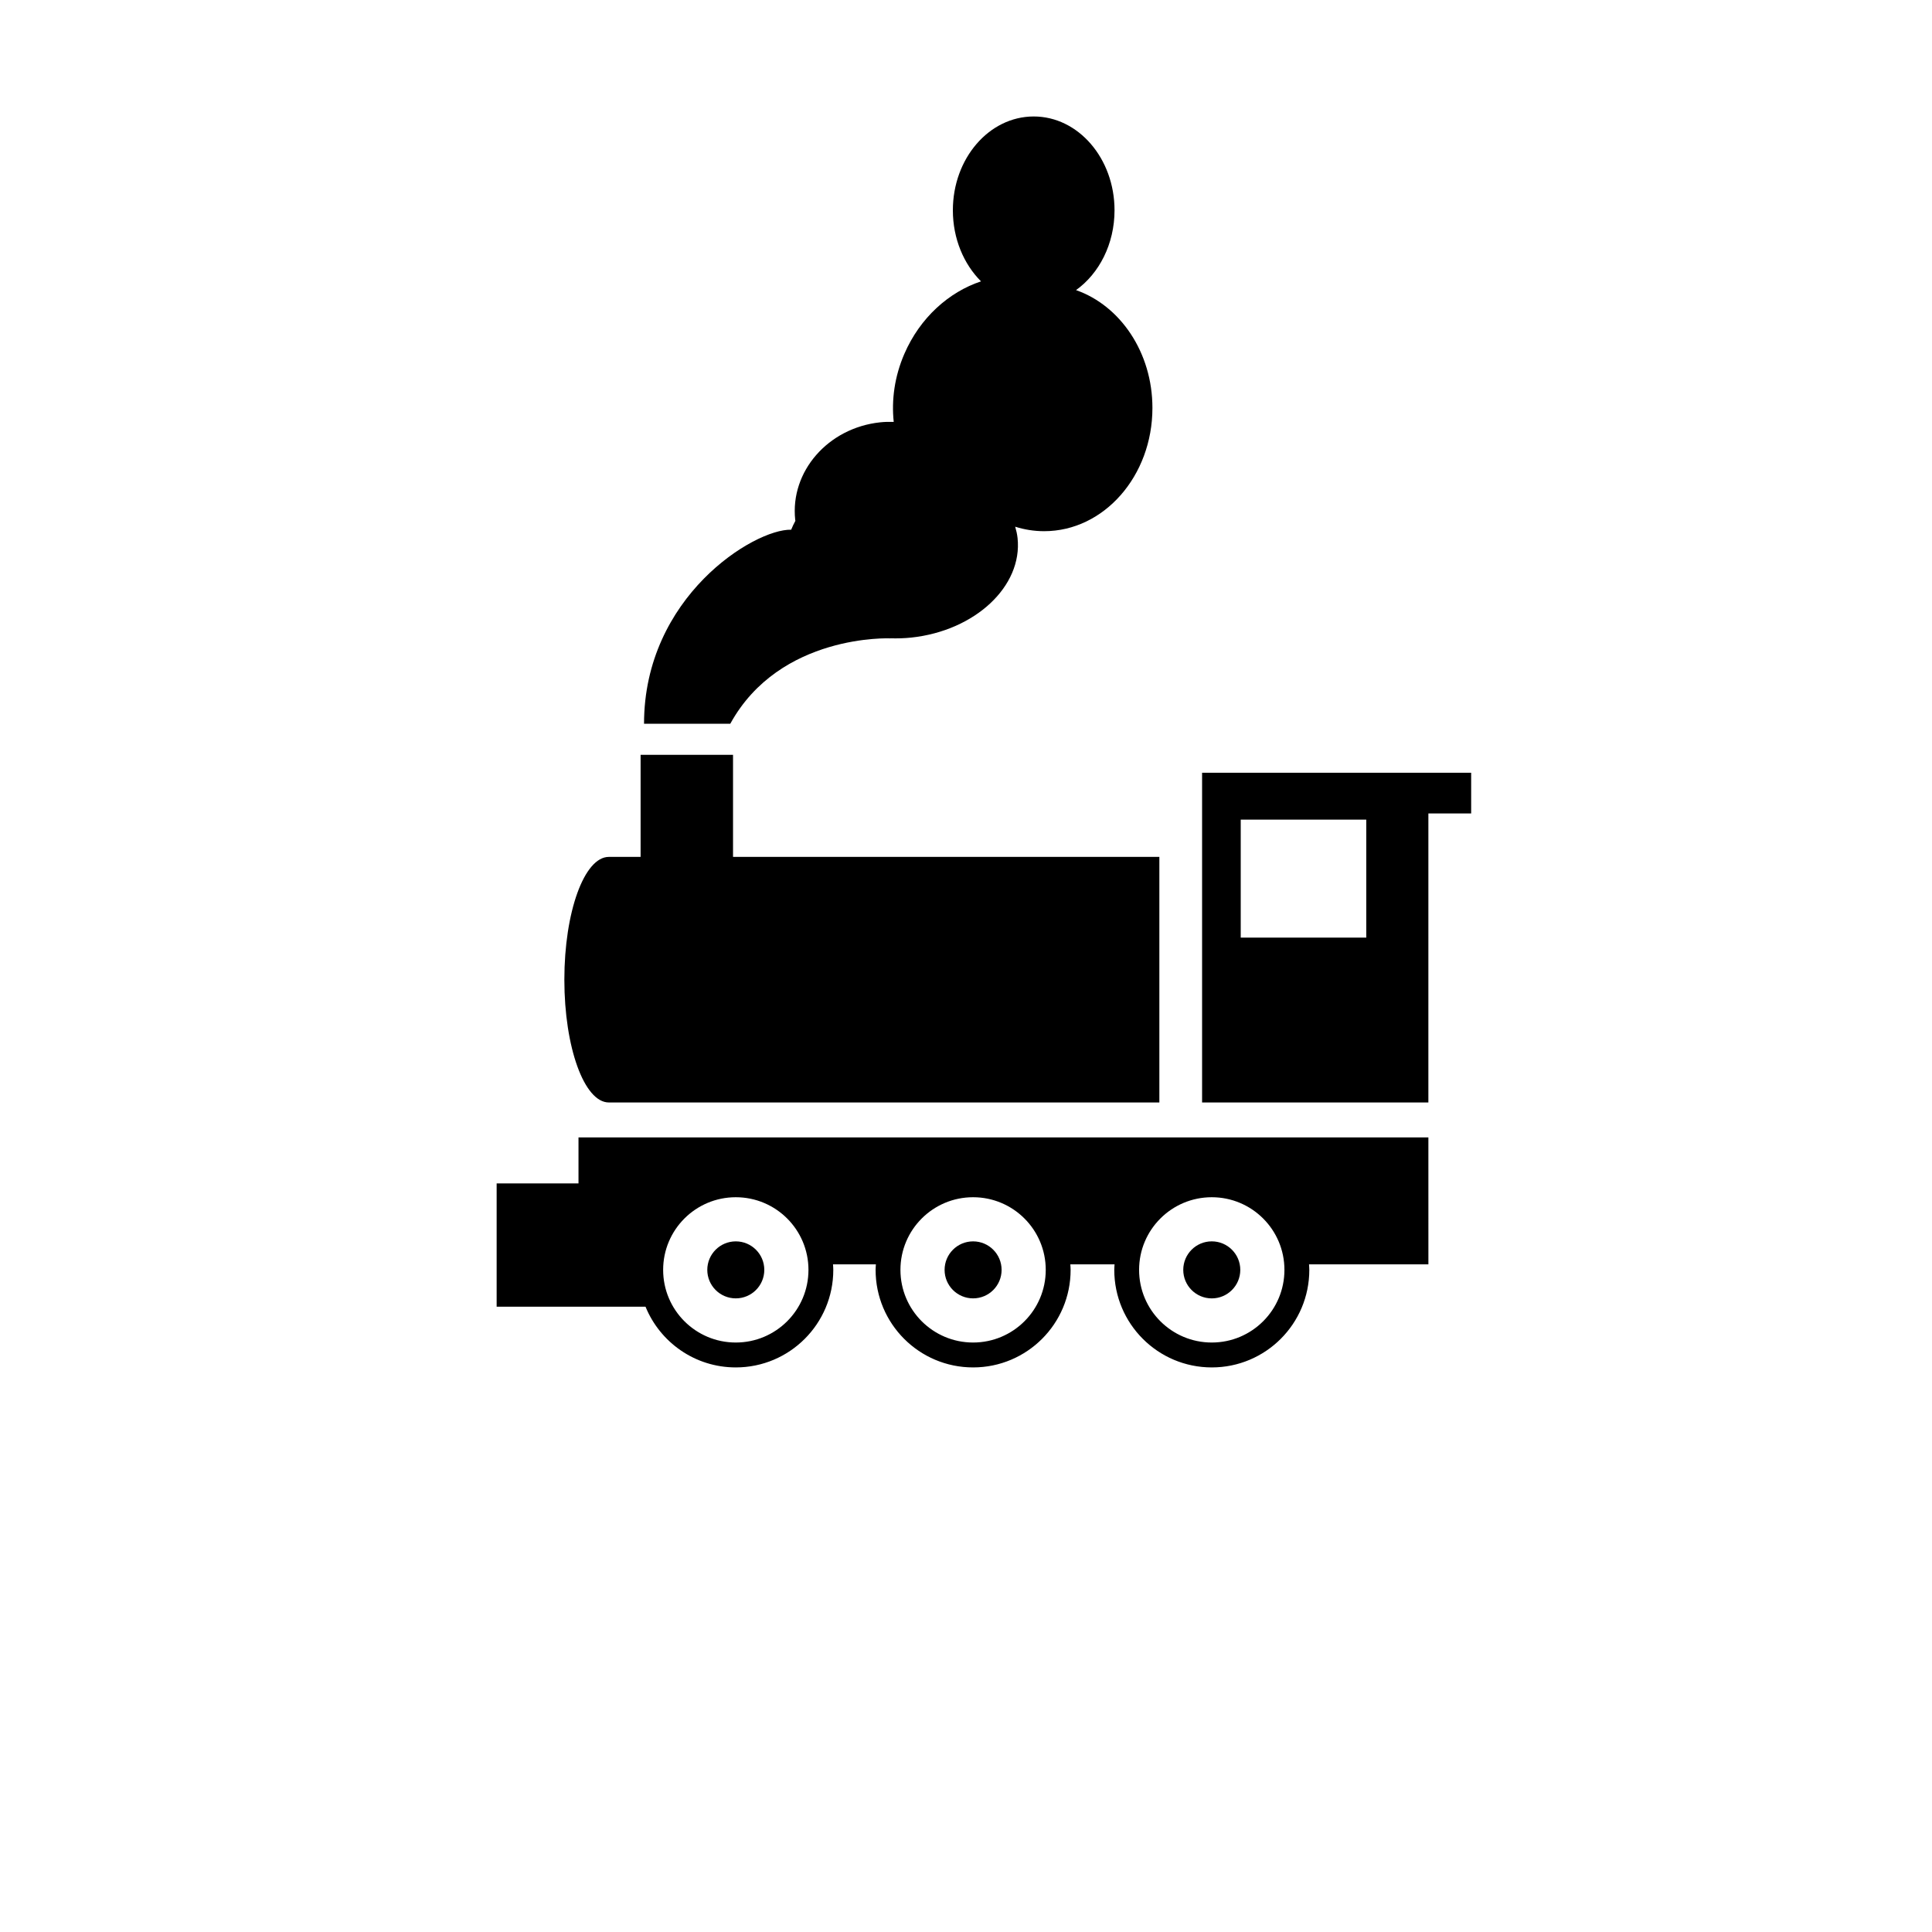
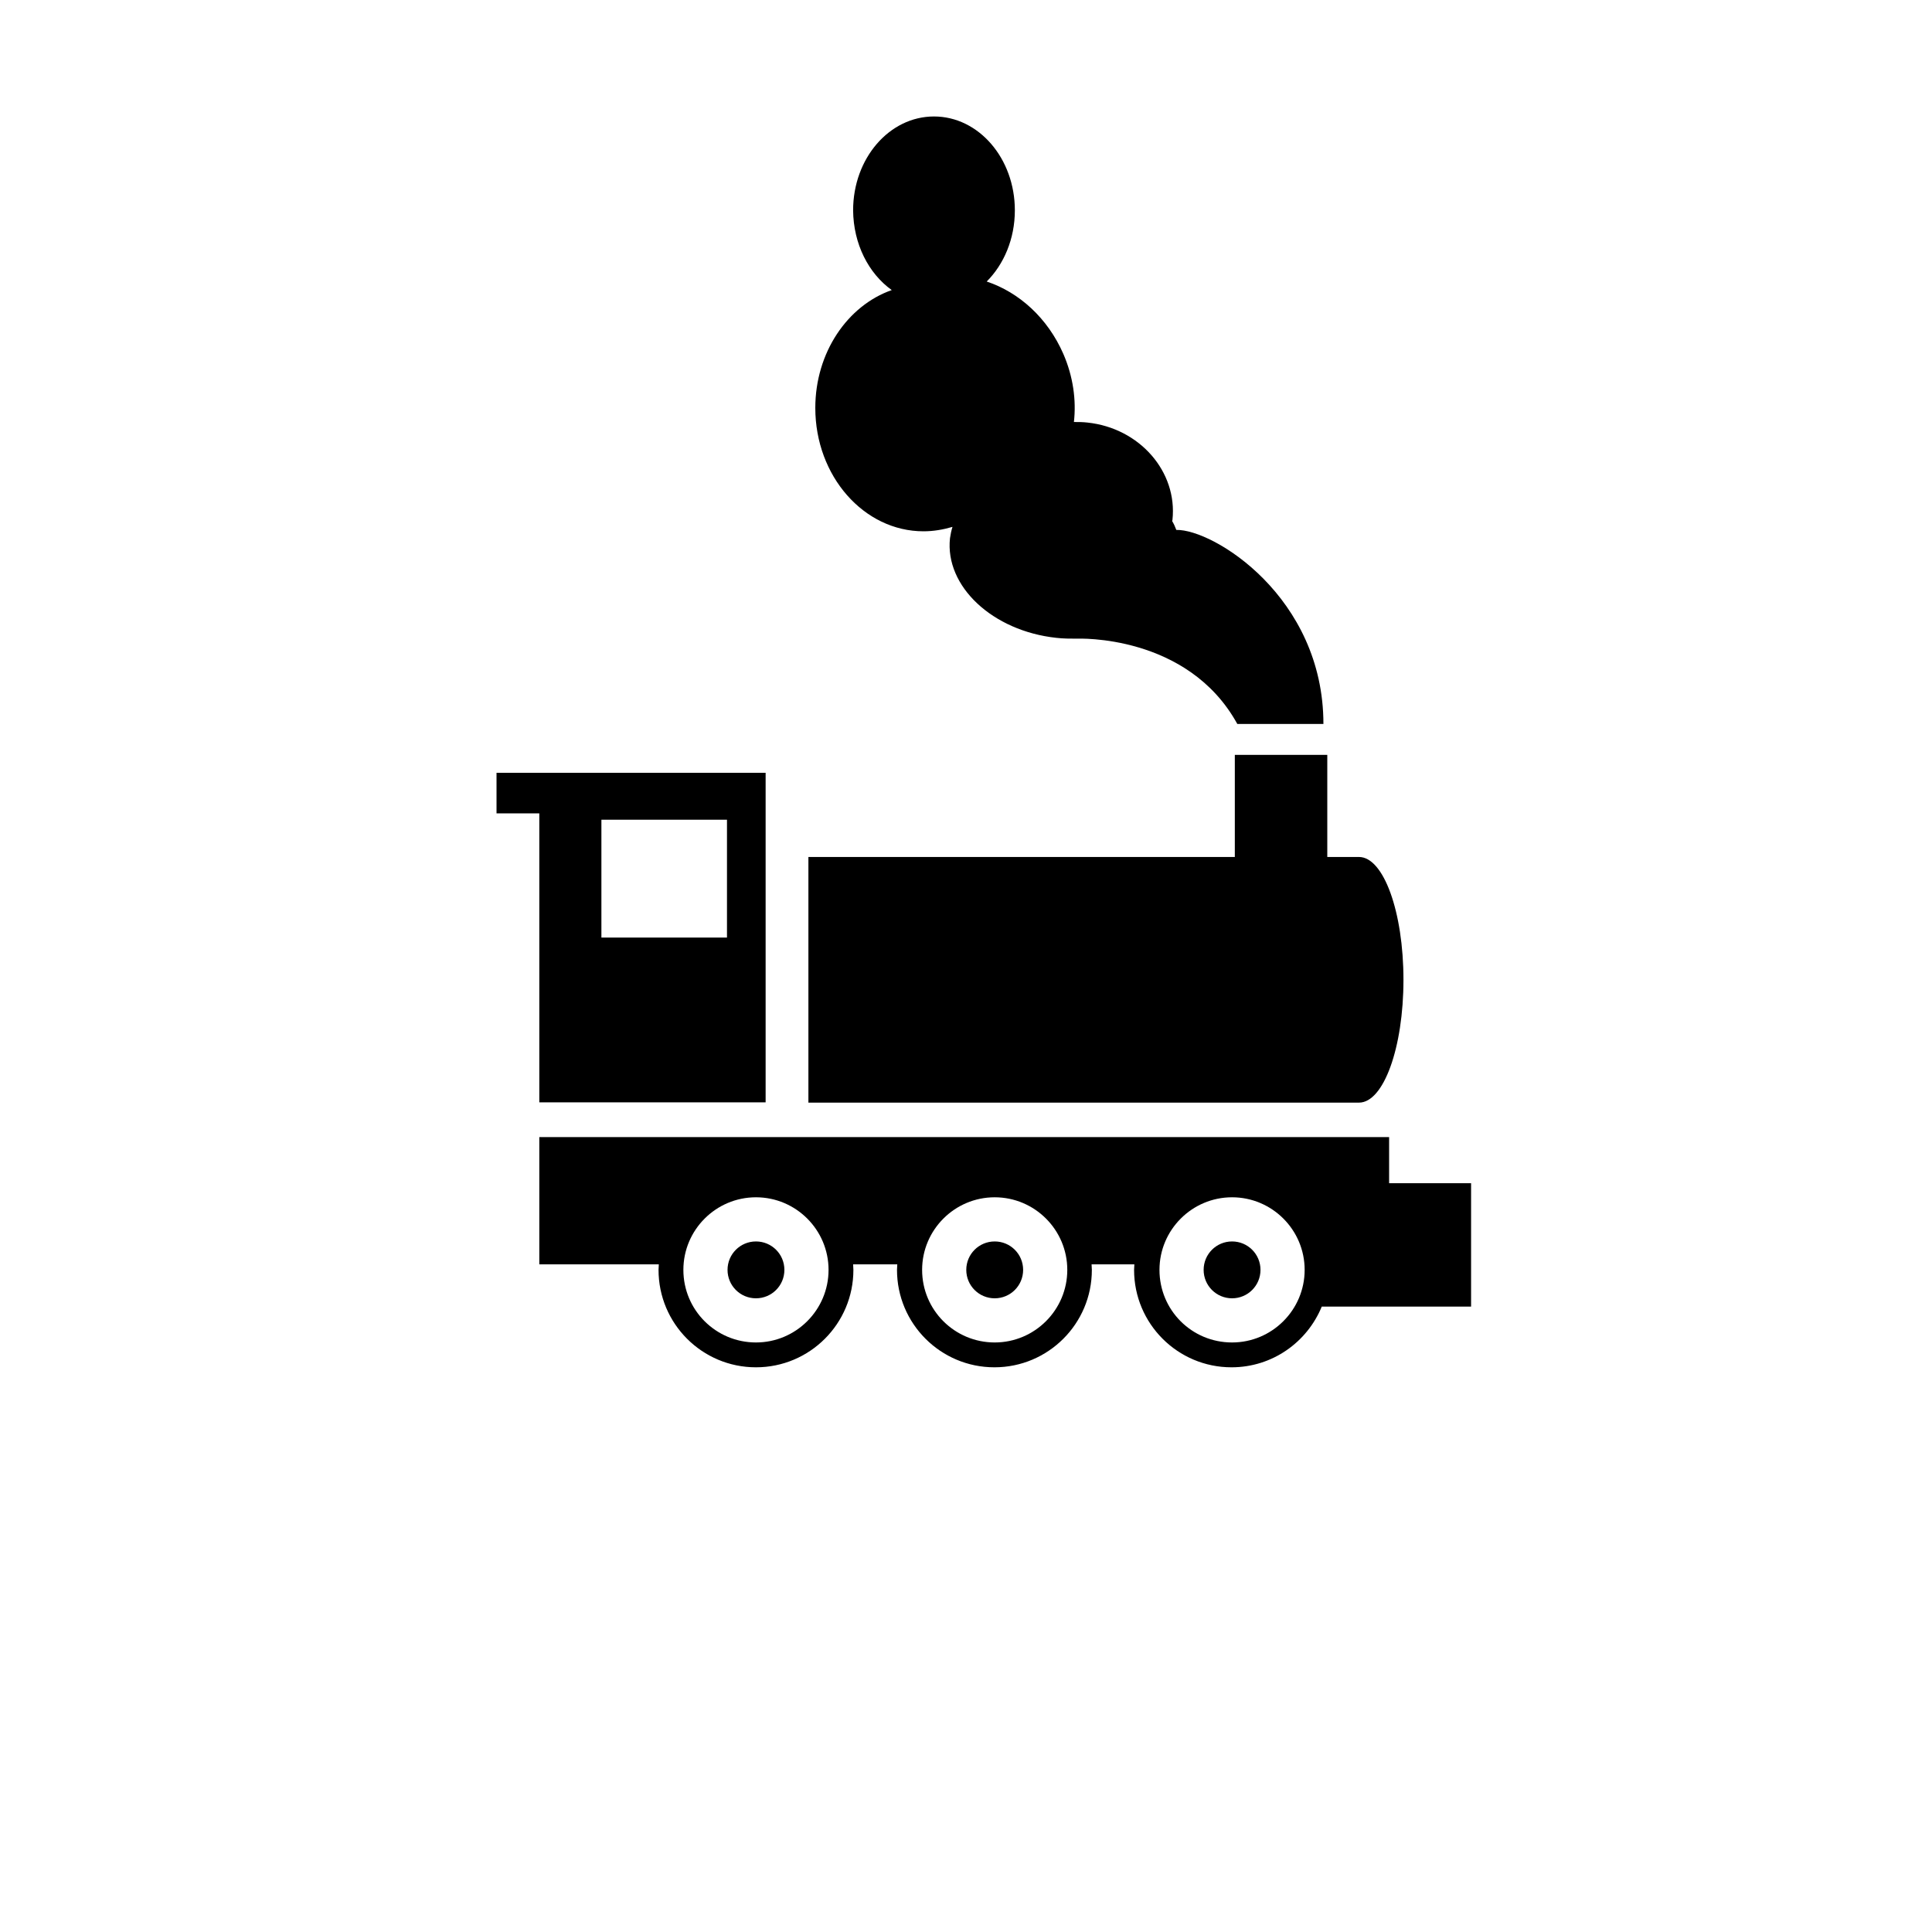
- <svg xmlns="http://www.w3.org/2000/svg" width="700pt" height="700pt" version="1.1" viewBox="0 0 700 700">
-   <defs>
-     <symbol id="u" overflow="visible">
-       <path d="m18.766-1.125c-0.969 0.5-1.98 0.875-3.031 1.125-1.043 0.258-2.137 0.391-3.281 0.391-3.398 0-6.09-0.945-8.078-2.844-1.992-1.906-2.984-4.484-2.984-7.734 0-3.258 0.992-5.836 2.984-7.734 1.988-1.906 4.68-2.859 8.078-2.859 1.145 0 2.238 0.133 3.281 0.391 1.051 0.25 2.062 0.625 3.031 1.125v4.219c-0.98-0.656-1.945-1.141-2.891-1.453-0.949-0.312-1.949-0.469-3-0.469-1.875 0-3.352 0.605-4.422 1.812-1.074 1.199-1.609 2.856-1.609 4.969 0 2.106 0.535 3.762 1.609 4.969 1.07 1.199 2.547 1.797 4.422 1.797 1.051 0 2.051-0.148 3-0.453 0.945-0.312 1.91-0.801 2.891-1.469z" />
-     </symbol>
-     <symbol id="c" overflow="visible">
-       <path d="m13.734-11.141c-0.438-0.195-0.871-0.344-1.297-0.438-0.418-0.102-0.84-0.156-1.266-0.156-1.262 0-2.231 0.406-2.906 1.219-0.68 0.805-1.016 1.953-1.016 3.453v7.062h-4.891v-15.312h4.891v2.516c0.625-1 1.344-1.727 2.156-2.188 0.82-0.469 1.801-0.703 2.938-0.703 0.164 0 0.344 0.012 0.531 0.031 0.195 0.012 0.477 0.039 0.844 0.078z" />
-     </symbol>
-     <symbol id="a" overflow="visible">
-       <path d="m17.641-7.703v1.406h-11.453c0.125 1.148 0.539 2.008 1.25 2.578 0.707 0.574 1.703 0.859 2.984 0.859 1.031 0 2.082-0.148 3.156-0.453 1.082-0.312 2.191-0.773 3.328-1.391v3.766c-1.156 0.438-2.312 0.766-3.469 0.984-1.156 0.227-2.312 0.344-3.469 0.344-2.773 0-4.93-0.703-6.469-2.109-1.531-1.406-2.297-3.379-2.297-5.922 0-2.5 0.754-4.461 2.266-5.891 1.508-1.438 3.582-2.156 6.219-2.156 2.406 0 4.332 0.73 5.781 2.188 1.445 1.449 2.172 3.383 2.172 5.797zm-5.031-1.625c0-0.926-0.273-1.672-0.812-2.234-0.543-0.57-1.25-0.859-2.125-0.859-0.949 0-1.719 0.266-2.312 0.797s-0.965 1.297-1.109 2.297z" />
-     </symbol>
-     <symbol id="e" overflow="visible">
-       <path d="m9.219-6.891c-1.023 0-1.793 0.172-2.312 0.516-0.512 0.344-0.766 0.855-0.766 1.531 0 0.625 0.207 1.117 0.625 1.469 0.414 0.344 0.988 0.516 1.719 0.516 0.926 0 1.703-0.328 2.328-0.984 0.633-0.664 0.953-1.492 0.953-2.484v-0.562zm7.469-1.844v8.734h-4.922v-2.266c-0.656 0.93-1.398 1.605-2.219 2.031-0.824 0.414-1.824 0.625-3 0.625-1.586 0-2.871-0.457-3.859-1.375-0.992-0.926-1.484-2.129-1.484-3.609 0-1.789 0.613-3.102 1.844-3.938 1.238-0.844 3.18-1.266 5.828-1.266h2.891v-0.391c0-0.77-0.309-1.332-0.922-1.688-0.617-0.363-1.57-0.547-2.859-0.547-1.055 0-2.031 0.105-2.938 0.312-0.898 0.211-1.73 0.523-2.5 0.938v-3.734c1.039-0.25 2.086-0.441 3.141-0.578 1.062-0.133 2.125-0.203 3.188-0.203 2.758 0 4.75 0.547 5.969 1.641 1.227 1.086 1.844 2.856 1.844 5.312z" />
-     </symbol>
-     <symbol id="b" overflow="visible">
-       <path d="m7.703-19.656v4.344h5.047v3.5h-5.047v6.5c0 0.711 0.141 1.188 0.422 1.438s0.836 0.375 1.672 0.375h2.516v3.5h-4.188c-1.938 0-3.312-0.398-4.125-1.203-0.805-0.812-1.203-2.18-1.203-4.109v-6.5h-2.422v-3.5h2.422v-4.344z" />
-     </symbol>
-     <symbol id="i" overflow="visible">
-       <path d="m12.766-13.078v-8.203h4.922v21.281h-4.922v-2.219c-0.668 0.906-1.406 1.57-2.219 1.984s-1.758 0.625-2.828 0.625c-1.887 0-3.434-0.75-4.641-2.25-1.211-1.5-1.812-3.426-1.812-5.781 0-2.363 0.602-4.297 1.812-5.797 1.207-1.5 2.754-2.25 4.641-2.25 1.062 0 2 0.215 2.812 0.641 0.82 0.43 1.566 1.086 2.234 1.969zm-3.219 9.922c1.039 0 1.836-0.379 2.391-1.141 0.551-0.77 0.828-1.883 0.828-3.344 0-1.457-0.277-2.566-0.828-3.328-0.555-0.77-1.352-1.156-2.391-1.156-1.043 0-1.84 0.387-2.391 1.156-0.555 0.762-0.828 1.871-0.828 3.328 0 1.461 0.273 2.574 0.828 3.344 0.551 0.762 1.348 1.141 2.391 1.141z" />
-     </symbol>
-     <symbol id="h" overflow="visible">
-       <path d="m10.5-3.156c1.051 0 1.852-0.379 2.406-1.141 0.551-0.77 0.828-1.883 0.828-3.344 0-1.457-0.277-2.566-0.828-3.328-0.555-0.77-1.355-1.156-2.406-1.156-1.055 0-1.859 0.387-2.422 1.156-0.555 0.773-0.828 1.883-0.828 3.328 0 1.449 0.273 2.559 0.828 3.328 0.562 0.773 1.367 1.156 2.422 1.156zm-3.25-9.922c0.676-0.883 1.422-1.539 2.234-1.969 0.82-0.426 1.766-0.641 2.828-0.641 1.895 0 3.445 0.75 4.656 2.25 1.207 1.5 1.812 3.434 1.812 5.797 0 2.356-0.605 4.281-1.812 5.781-1.211 1.5-2.762 2.25-4.656 2.25-1.062 0-2.008-0.211-2.828-0.625-0.812-0.426-1.559-1.086-2.234-1.984v2.219h-4.891v-21.281h4.891z" />
-     </symbol>
-     <symbol id="g" overflow="visible">
-       <path d="m0.344-15.312h4.891l4.125 10.391 3.5-10.391h4.891l-6.438 16.766c-0.648 1.695-1.402 2.883-2.266 3.562-0.867 0.688-2 1.031-3.406 1.031h-2.844v-3.219h1.531c0.832 0 1.438-0.137 1.812-0.406 0.383-0.262 0.68-0.73 0.891-1.406l0.141-0.422z" />
-     </symbol>
-     <symbol id="f" overflow="visible">
-       <path d="m-0.281-20.406h5.766l4.641 7.266 4.656-7.266h5.766l-7.781 11.812v8.594h-5.266v-8.594z" />
-     </symbol>
-     <symbol id="t" overflow="visible">
-       <path d="m14.312-14.828v3.719c-1.043-0.438-2.055-0.766-3.031-0.984-0.98-0.219-1.902-0.328-2.766-0.328-0.93 0-1.621 0.117-2.078 0.344-0.449 0.23-0.672 0.59-0.672 1.078 0 0.387 0.172 0.684 0.516 0.891 0.344 0.211 0.957 0.367 1.844 0.469l0.859 0.125c2.508 0.324 4.195 0.852 5.062 1.578 0.863 0.73 1.297 1.871 1.297 3.422 0 1.637-0.605 2.867-1.812 3.688-1.199 0.812-2.992 1.219-5.375 1.219-1.023 0-2.074-0.078-3.156-0.234-1.074-0.156-2.18-0.395-3.312-0.719v-3.719c0.969 0.48 1.961 0.84 2.984 1.078 1.031 0.23 2.078 0.344 3.141 0.344 0.957 0 1.676-0.129 2.156-0.391 0.477-0.27 0.719-0.664 0.719-1.188 0-0.438-0.168-0.758-0.5-0.969-0.336-0.219-0.996-0.383-1.984-0.5l-0.859-0.109c-2.18-0.27-3.703-0.773-4.578-1.516-0.875-0.738-1.312-1.859-1.312-3.359 0-1.625 0.551-2.828 1.656-3.609 1.113-0.789 2.82-1.188 5.125-1.188 0.895 0 1.836 0.074 2.828 0.219 1 0.137 2.082 0.352 3.25 0.641z" />
-     </symbol>
-     <symbol id="s" overflow="visible">
-       <path d="m2.359-21.281h4.891v11.594l5.625-5.625h5.688l-7.469 7.031 8.062 8.281h-5.938l-5.969-6.391v6.391h-4.891z" />
-     </symbol>
-     <symbol id="r" overflow="visible">
-       <path d="m12.422-21.281v3.219h-2.703c-0.688 0-1.172 0.125-1.453 0.375-0.273 0.25-0.406 0.688-0.406 1.312v1.062h4.188v3.5h-4.188v11.812h-4.891v-11.812h-2.438v-3.5h2.438v-1.062c0-1.664 0.461-2.898 1.391-3.703 0.926-0.801 2.367-1.203 4.328-1.203z" />
-     </symbol>
-     <symbol id="d" overflow="visible">
-       <path d="m9.641-12.188c-1.086 0-1.914 0.391-2.484 1.172-0.574 0.781-0.859 1.906-0.859 3.375s0.285 2.594 0.859 3.375c0.57 0.773 1.398 1.156 2.484 1.156 1.062 0 1.875-0.383 2.438-1.156 0.57-0.781 0.859-1.906 0.859-3.375s-0.289-2.594-0.859-3.375c-0.562-0.781-1.375-1.172-2.438-1.172zm0-3.5c2.633 0 4.691 0.715 6.172 2.141 1.477 1.418 2.219 3.387 2.219 5.906 0 2.512-0.742 4.481-2.219 5.906-1.48 1.418-3.539 2.125-6.172 2.125-2.648 0-4.715-0.707-6.203-2.125-1.492-1.426-2.234-3.394-2.234-5.906 0-2.519 0.742-4.488 2.234-5.906 1.488-1.426 3.555-2.141 6.203-2.141z" />
-     </symbol>
-     <symbol id="q" overflow="visible">
-       <path d="m16.547-12.766c0.613-0.945 1.348-1.672 2.203-2.172 0.852-0.5 1.789-0.75 2.812-0.75 1.758 0 3.098 0.547 4.016 1.641 0.926 1.086 1.391 2.656 1.391 4.719v9.328h-4.922v-7.984-0.359c0.008-0.133 0.016-0.32 0.016-0.562 0-1.082-0.164-1.863-0.484-2.344-0.312-0.488-0.824-0.734-1.531-0.734-0.93 0-1.648 0.387-2.156 1.156-0.512 0.762-0.773 1.867-0.781 3.312v7.516h-4.922v-7.984c0-1.695-0.148-2.785-0.438-3.266-0.293-0.488-0.812-0.734-1.562-0.734-0.938 0-1.664 0.387-2.172 1.156-0.512 0.762-0.766 1.859-0.766 3.297v7.531h-4.922v-15.312h4.922v2.234c0.602-0.863 1.289-1.516 2.062-1.953 0.781-0.438 1.641-0.656 2.578-0.656 1.062 0 2 0.258 2.812 0.766 0.812 0.512 1.426 1.23 1.844 2.156z" />
-     </symbol>
-     <symbol id="p" overflow="visible">
-       <path d="m17.75-9.328v9.328h-4.922v-7.109c0-1.344-0.031-2.266-0.094-2.766s-0.168-0.867-0.312-1.109c-0.188-0.312-0.449-0.555-0.781-0.734-0.324-0.176-0.695-0.266-1.109-0.266-1.023 0-1.824 0.398-2.406 1.188-0.586 0.781-0.875 1.871-0.875 3.266v7.531h-4.891v-21.281h4.891v8.203c0.738-0.883 1.52-1.539 2.344-1.969 0.832-0.426 1.75-0.641 2.75-0.641 1.77 0 3.113 0.547 4.031 1.641 0.914 1.086 1.375 2.656 1.375 4.719z" />
-     </symbol>
-     <symbol id="o" overflow="visible">
-       <path d="m2.578-20.406h5.875l7.422 14v-14h4.984v20.406h-5.875l-7.422-14v14h-4.984z" />
-     </symbol>
-     <symbol id="n" overflow="visible">
-       <path d="m2.188-5.969v-9.344h4.922v1.531c0 0.836-0.008 1.875-0.016 3.125-0.012 1.25-0.016 2.086-0.016 2.5 0 1.242 0.031 2.133 0.094 2.672 0.07 0.543 0.18 0.934 0.328 1.172 0.207 0.324 0.473 0.574 0.797 0.75 0.32 0.168 0.691 0.25 1.109 0.25 1.02 0 1.82-0.391 2.406-1.172 0.582-0.781 0.875-1.867 0.875-3.266v-7.562h4.891v15.312h-4.891v-2.219c-0.742 0.898-1.523 1.559-2.344 1.984-0.824 0.414-1.734 0.625-2.734 0.625-1.762 0-3.106-0.539-4.031-1.625-0.93-1.082-1.391-2.66-1.391-4.734z" />
-     </symbol>
-     <symbol id="m" overflow="visible">
-       <path d="m17.75-9.328v9.328h-4.922v-7.141c0-1.32-0.031-2.234-0.094-2.734s-0.168-0.867-0.312-1.109c-0.188-0.312-0.449-0.555-0.781-0.734-0.324-0.176-0.695-0.266-1.109-0.266-1.023 0-1.824 0.398-2.406 1.188-0.586 0.781-0.875 1.871-0.875 3.266v7.531h-4.891v-15.312h4.891v2.234c0.738-0.883 1.52-1.539 2.344-1.969 0.832-0.426 1.75-0.641 2.75-0.641 1.77 0 3.113 0.547 4.031 1.641 0.914 1.086 1.375 2.656 1.375 4.719z" />
-     </symbol>
-     <symbol id="l" overflow="visible">
-       <path d="m2.578-20.406h8.734c2.594 0 4.582 0.578 5.969 1.734 1.395 1.148 2.094 2.789 2.094 4.922 0 2.137-0.699 3.781-2.094 4.938-1.387 1.156-3.375 1.734-5.969 1.734h-3.484v7.078h-5.25zm5.25 3.812v5.703h2.922c1.02 0 1.805-0.25 2.359-0.75 0.562-0.5 0.844-1.203 0.844-2.109 0-0.914-0.281-1.617-0.844-2.109-0.555-0.488-1.34-0.734-2.359-0.734z" />
-     </symbol>
-     <symbol id="k" overflow="visible">
-       <path d="m2.359-15.312h4.891v15.031c0 2.051-0.496 3.617-1.484 4.703-0.98 1.082-2.406 1.625-4.281 1.625h-2.422v-3.219h0.859c0.926 0 1.562-0.211 1.906-0.625 0.352-0.418 0.531-1.246 0.531-2.484zm0-5.969h4.891v4h-4.891z" />
-     </symbol>
-     <symbol id="j" overflow="visible">
-       <path d="m14.719-14.828v3.984c-0.656-0.457-1.324-0.797-2-1.016-0.668-0.219-1.359-0.328-2.078-0.328-1.367 0-2.434 0.402-3.203 1.203-0.762 0.793-1.141 1.906-1.141 3.344 0 1.43 0.379 2.543 1.141 3.344 0.77 0.793 1.836 1.188 3.203 1.188 0.758 0 1.484-0.109 2.172-0.328 0.688-0.227 1.32-0.566 1.906-1.016v4c-0.762 0.281-1.539 0.488-2.328 0.625-0.781 0.145-1.574 0.219-2.375 0.219-2.762 0-4.922-0.707-6.484-2.125-1.555-1.414-2.328-3.383-2.328-5.906 0-2.531 0.773-4.504 2.328-5.922 1.562-1.414 3.723-2.125 6.484-2.125 0.801 0 1.594 0.074 2.375 0.219 0.781 0.137 1.555 0.352 2.328 0.641z" />
-     </symbol>
-   </defs>
+ <svg xmlns="http://www.w3.org/2000/svg" version="1.1" id="Calque_1" x="0px" y="0px" viewBox="0 0 700 700" style="enable-background:new 0 0 700 700;" xml:space="preserve">
  <g>
-     <path d="m517.53 279.98h-81.992v119.47h81.988l0.004-104.73h15.5v-14.746zm-22.504 59.734h-45.488v-42.738h45.488z" />
-     <path d="m265.59 310.47v-36.988h-33.488v36.988h-11.504c-8.898 0-16.121 19.918-16.121 44.488 0 24.566 7.223 44.488 16.121 44.488l199.46-0.004v-88.973z" />
-     <path d="m276.92 460.1c0 5.703-4.625 10.324-10.328 10.324s-10.328-4.621-10.328-10.324 4.625-10.328 10.328-10.328 10.328 4.625 10.328 10.328" />
-     <path d="m362.9 460.1c0 5.703-4.625 10.324-10.328 10.324-5.703 0-10.328-4.621-10.328-10.324s4.625-10.328 10.328-10.328c5.703 0 10.328 4.625 10.328 10.328" />
-     <path d="m517.53 412.11h-307.93v16.672h-29.656v44.656h53.938c5.266 12.902 17.914 22.004 32.703 22.004 19.516 0 35.332-15.812 35.332-35.336 0-0.676-0.062-1.332-0.102-2h15.535c-0.039 0.668-0.102 1.32-0.102 2 0 19.516 15.809 35.336 35.324 35.336s35.332-15.812 35.332-35.336c0-0.676-0.066-1.332-0.102-2h16.023c-0.035 0.668-0.102 1.32-0.102 2 0 19.516 15.812 35.336 35.332 35.336 19.5 0 35.332-15.812 35.332-35.336 0-0.676-0.066-1.332-0.102-2h43.25l-0.004-45.996zm-250.94 74.312c-14.531 0-26.32-11.777-26.32-26.324 0-14.539 11.789-26.32 26.32-26.32 14.543 0 26.332 11.781 26.332 26.32-0.004 14.555-11.789 26.324-26.332 26.324zm85.98 0c-14.539 0-26.324-11.777-26.324-26.324 0-14.539 11.781-26.32 26.324-26.32 14.539 0 26.324 11.781 26.324 26.32 0 14.555-11.785 26.324-26.324 26.324zm86.48 0c-14.547 0-26.336-11.777-26.336-26.324 0-14.539 11.789-26.32 26.336-26.32 14.539 0 26.324 11.781 26.324 26.32 0.008 14.555-11.785 26.324-26.324 26.324z" />
-     <path d="m449.38 460.1c0 5.703-4.629 10.332-10.332 10.332-5.707 0-10.332-4.629-10.332-10.332 0-5.707 4.625-10.332 10.332-10.332 5.703 0 10.332 4.625 10.332 10.332" />
-     <path d="m389.87 105.11c8.355-5.981 13.945-16.684 13.945-28.918 0-18.77-13.113-33.992-29.281-33.992-16.18 0-29.293 15.223-29.293 33.992 0 10.305 3.965 19.516 10.199 25.75-11.648 3.859-22.109 13.176-27.777 26.27-3.543 8.172-4.703 16.684-3.848 24.645-1.629-0.043-3.277-0.016-4.949 0.164-18.855 2.016-32.613 17.812-30.75 35.293 0.016 0.129 0.051 0.258 0.066 0.391-0.582 1.055-1.082 2.121-1.52 3.219-13.422-0.324-53.316 24.316-53.316 70.309h31.246c17.992-32.742 57.98-30.941 57.98-30.941v-0.023c2.488 0.078 5.023 0.004 7.609-0.262 23.129-2.477 40.363-18.613 38.504-36.055-0.152-1.418-0.469-2.777-0.863-4.117 3.348 1.055 6.859 1.625 10.488 1.625 21.668 0 39.234-19.992 39.234-44.656 0.012-20.09-11.645-37.082-27.676-42.691z" />
+     <path d="M179.9,280v14.7h15.5l0,104.7h82V280h-82L179.9,280z M217.9,297h45.5v42.7h-45.5V297z" />
+     <path d="M292.9,310.5v89l199.5,0c8.9,0,16.1-19.9,16.1-44.5c0-24.6-7.2-44.5-16.1-44.5h-11.5v-37h-33.5v37L292.9,310.5z" />
+     <path d="M436.1,460.1c0-5.7,4.6-10.3,10.3-10.3s10.3,4.6,10.3,10.3s-4.6,10.3-10.3,10.3S436.1,465.8,436.1,460.1" />
+     <path d="M350.1,460.1c0-5.7,4.6-10.3,10.3-10.3c5.7,0,10.3,4.6,10.3,10.3s-4.6,10.3-10.3,10.3C354.7,470.4,350.1,465.8,350.1,460.1   " />
+     <path d="M195.4,412.1l0,46h43.3c0,0.7-0.1,1.3-0.1,2c0,19.5,15.8,35.3,35.3,35.3c19.5,0,35.3-15.8,35.3-35.3c0-0.7-0.1-1.3-0.1-2   h16c0,0.7-0.1,1.3-0.1,2c0,19.5,15.8,35.3,35.3,35.3s35.3-15.8,35.3-35.3c0-0.7-0.1-1.3-0.1-2h15.5c0,0.7-0.1,1.3-0.1,2   c0,19.5,15.8,35.3,35.3,35.3c14.8,0,27.4-9.1,32.7-22H533v-44.7h-29.7v-16.7H195.4L195.4,412.1z M420.1,460.1   c0-14.5,11.8-26.3,26.3-26.3c14.5,0,26.3,11.8,26.3,26.3c0,14.5-11.8,26.3-26.3,26.3C431.8,486.4,420.1,474.7,420.1,460.1z    M334.1,460.1c0-14.5,11.8-26.3,26.3-26.3c14.5,0,26.3,11.8,26.3,26.3c0,14.5-11.8,26.3-26.3,26.3S334.1,474.7,334.1,460.1z    M247.6,460.1c0-14.5,11.8-26.3,26.3-26.3c14.5,0,26.3,11.8,26.3,26.3c0,14.5-11.8,26.3-26.3,26.3   C259.4,486.4,247.6,474.7,247.6,460.1z" />
+     <path d="M263.6,460.1c0-5.7,4.6-10.3,10.3-10.3c5.7,0,10.3,4.6,10.3,10.3c0,5.7-4.6,10.3-10.3,10.3   C268.2,470.4,263.6,465.8,263.6,460.1" />
+     <path d="M323.1,105.1c-16,5.6-27.7,22.6-27.7,42.7c0,24.7,17.6,44.7,39.2,44.7c3.6,0,7.1-0.6,10.5-1.6c-0.4,1.3-0.7,2.7-0.9,4.1   c-1.9,17.4,15.4,33.6,38.5,36.1c2.6,0.3,5.1,0.3,7.6,0.3v0c0,0,40-1.8,58,30.9h31.2c0-46-39.9-70.6-53.3-70.3   c-0.4-1.1-0.9-2.2-1.5-3.2c0-0.1,0.1-0.3,0.1-0.4c1.9-17.5-11.9-33.3-30.8-35.3c-1.7-0.2-3.3-0.2-4.9-0.2c0.9-8-0.3-16.5-3.8-24.6   c-5.7-13.1-16.1-22.4-27.8-26.3c6.2-6.2,10.2-15.4,10.2-25.8c0-18.8-13.1-34-29.3-34c-16.2,0-29.3,15.2-29.3,34   C309.2,88.4,314.7,99.1,323.1,105.1L323.1,105.1z" />
  </g>
</svg>
